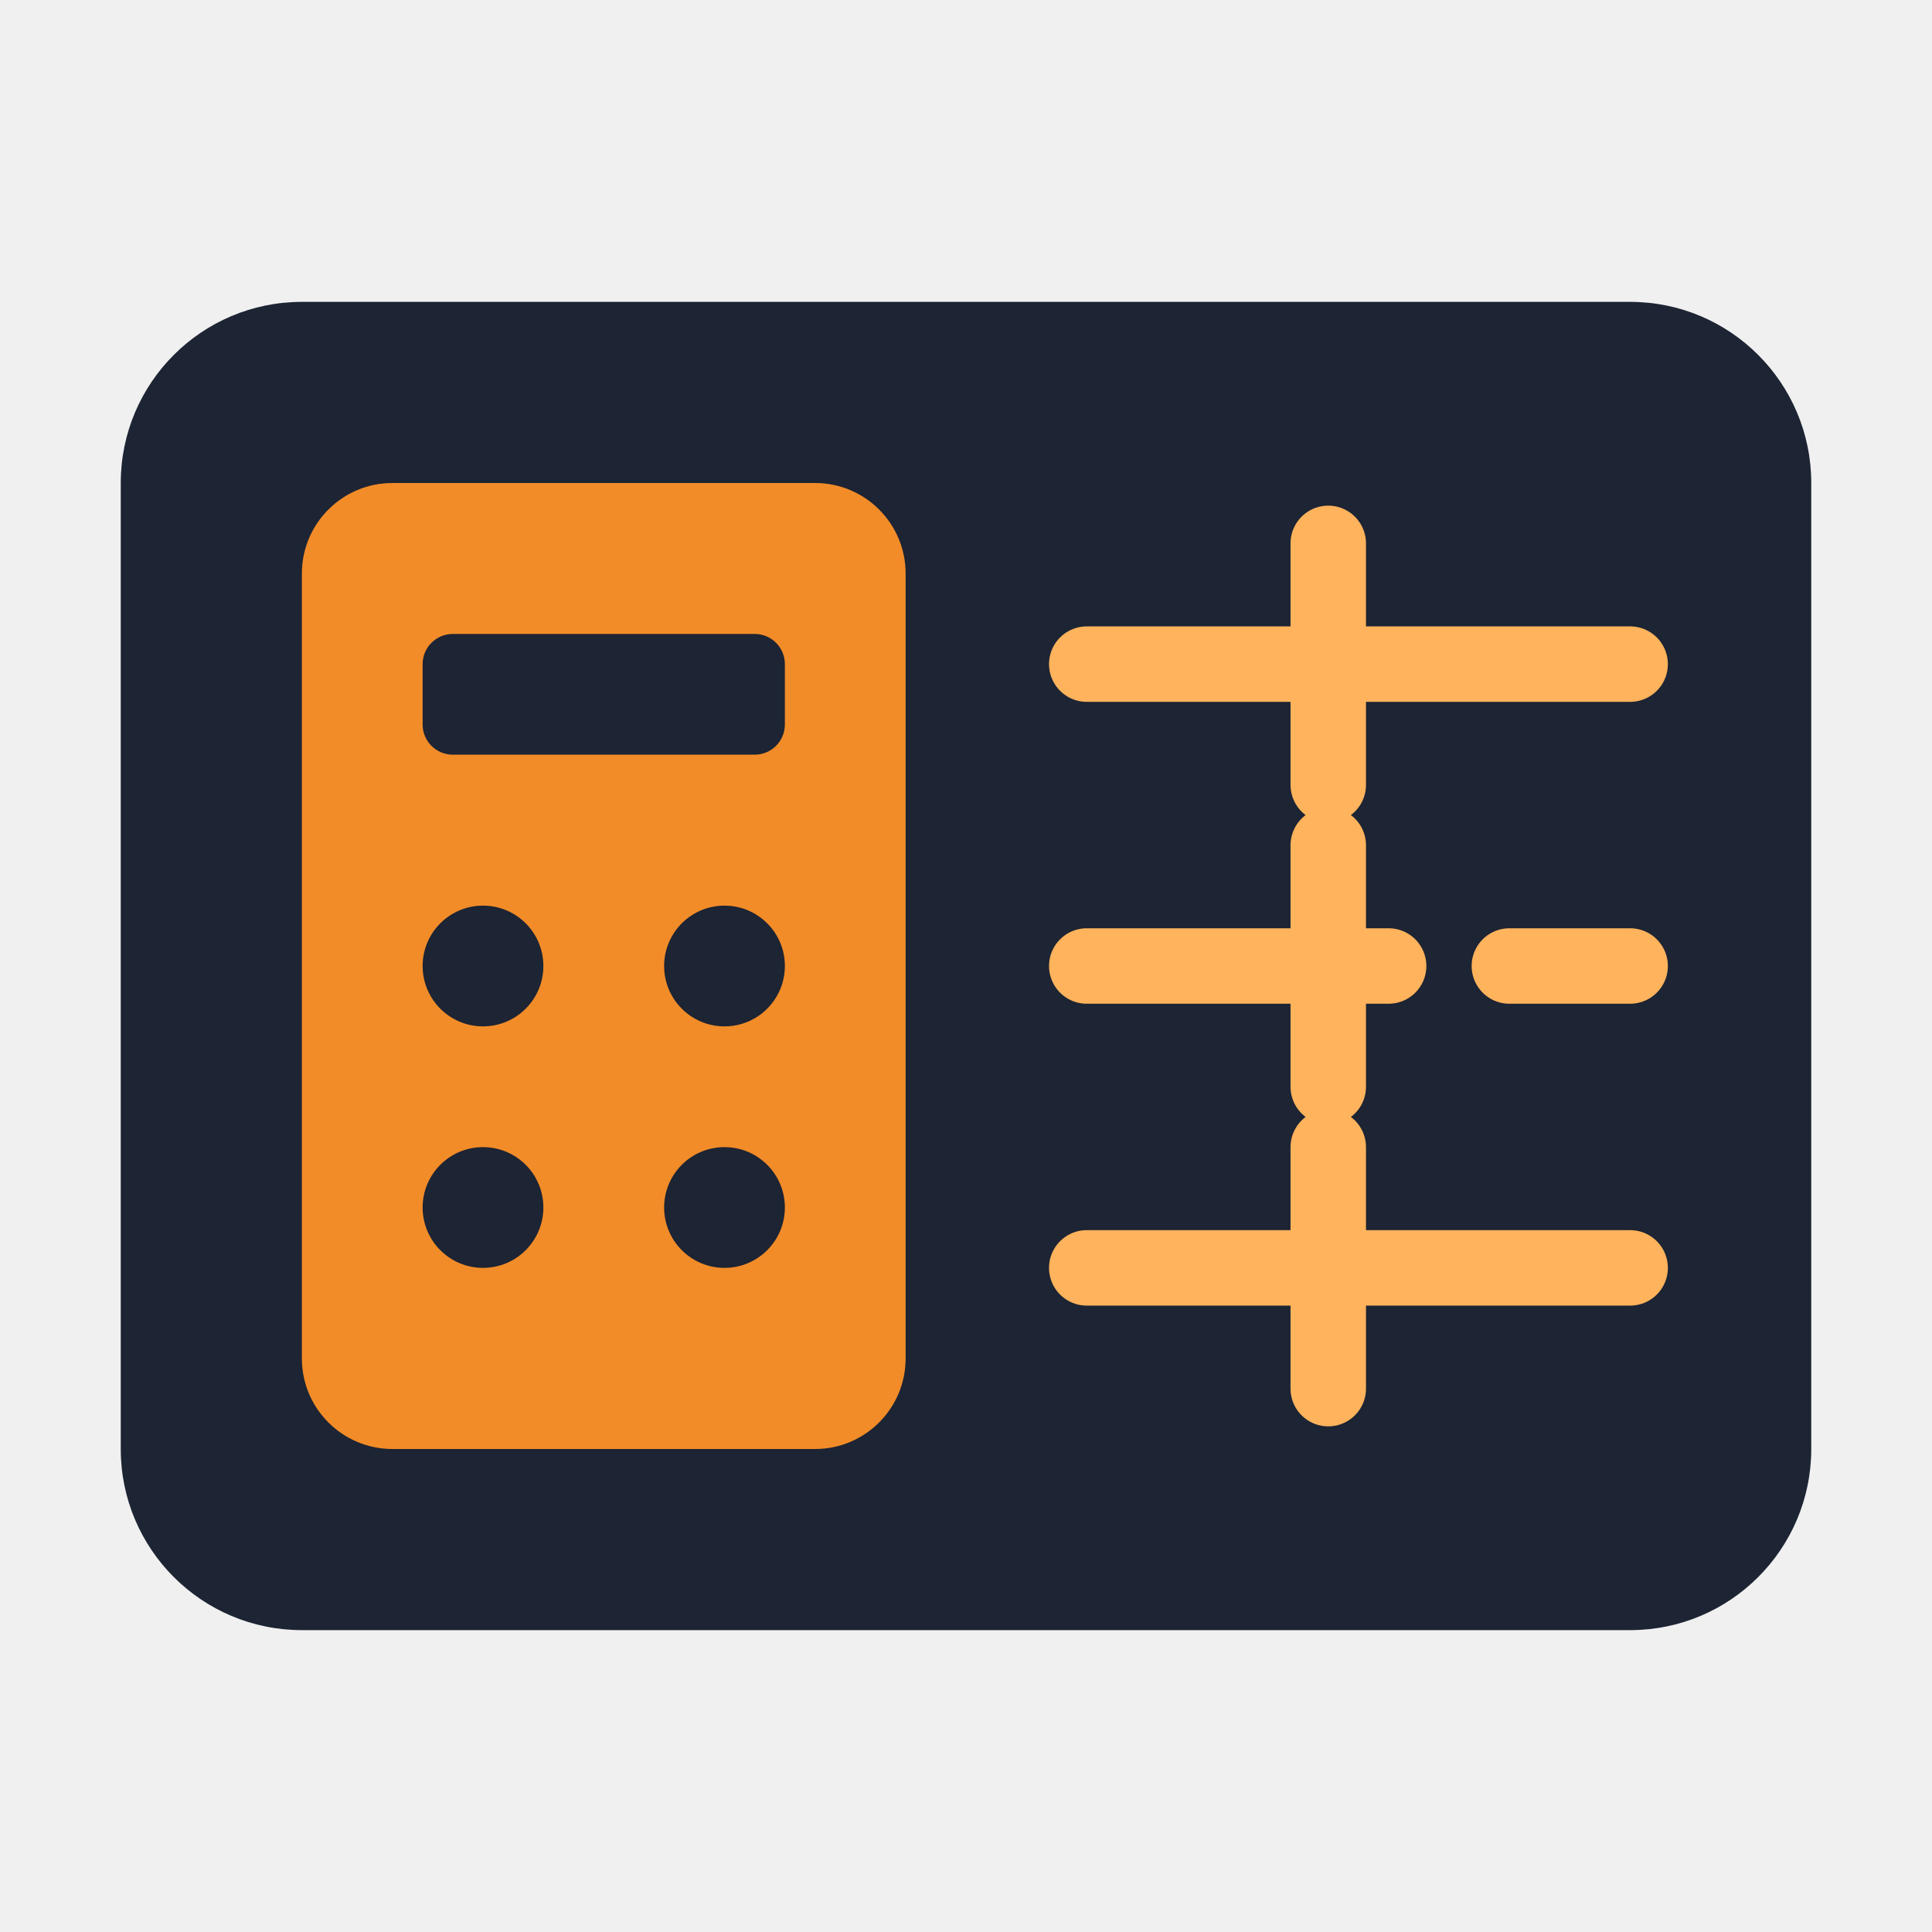
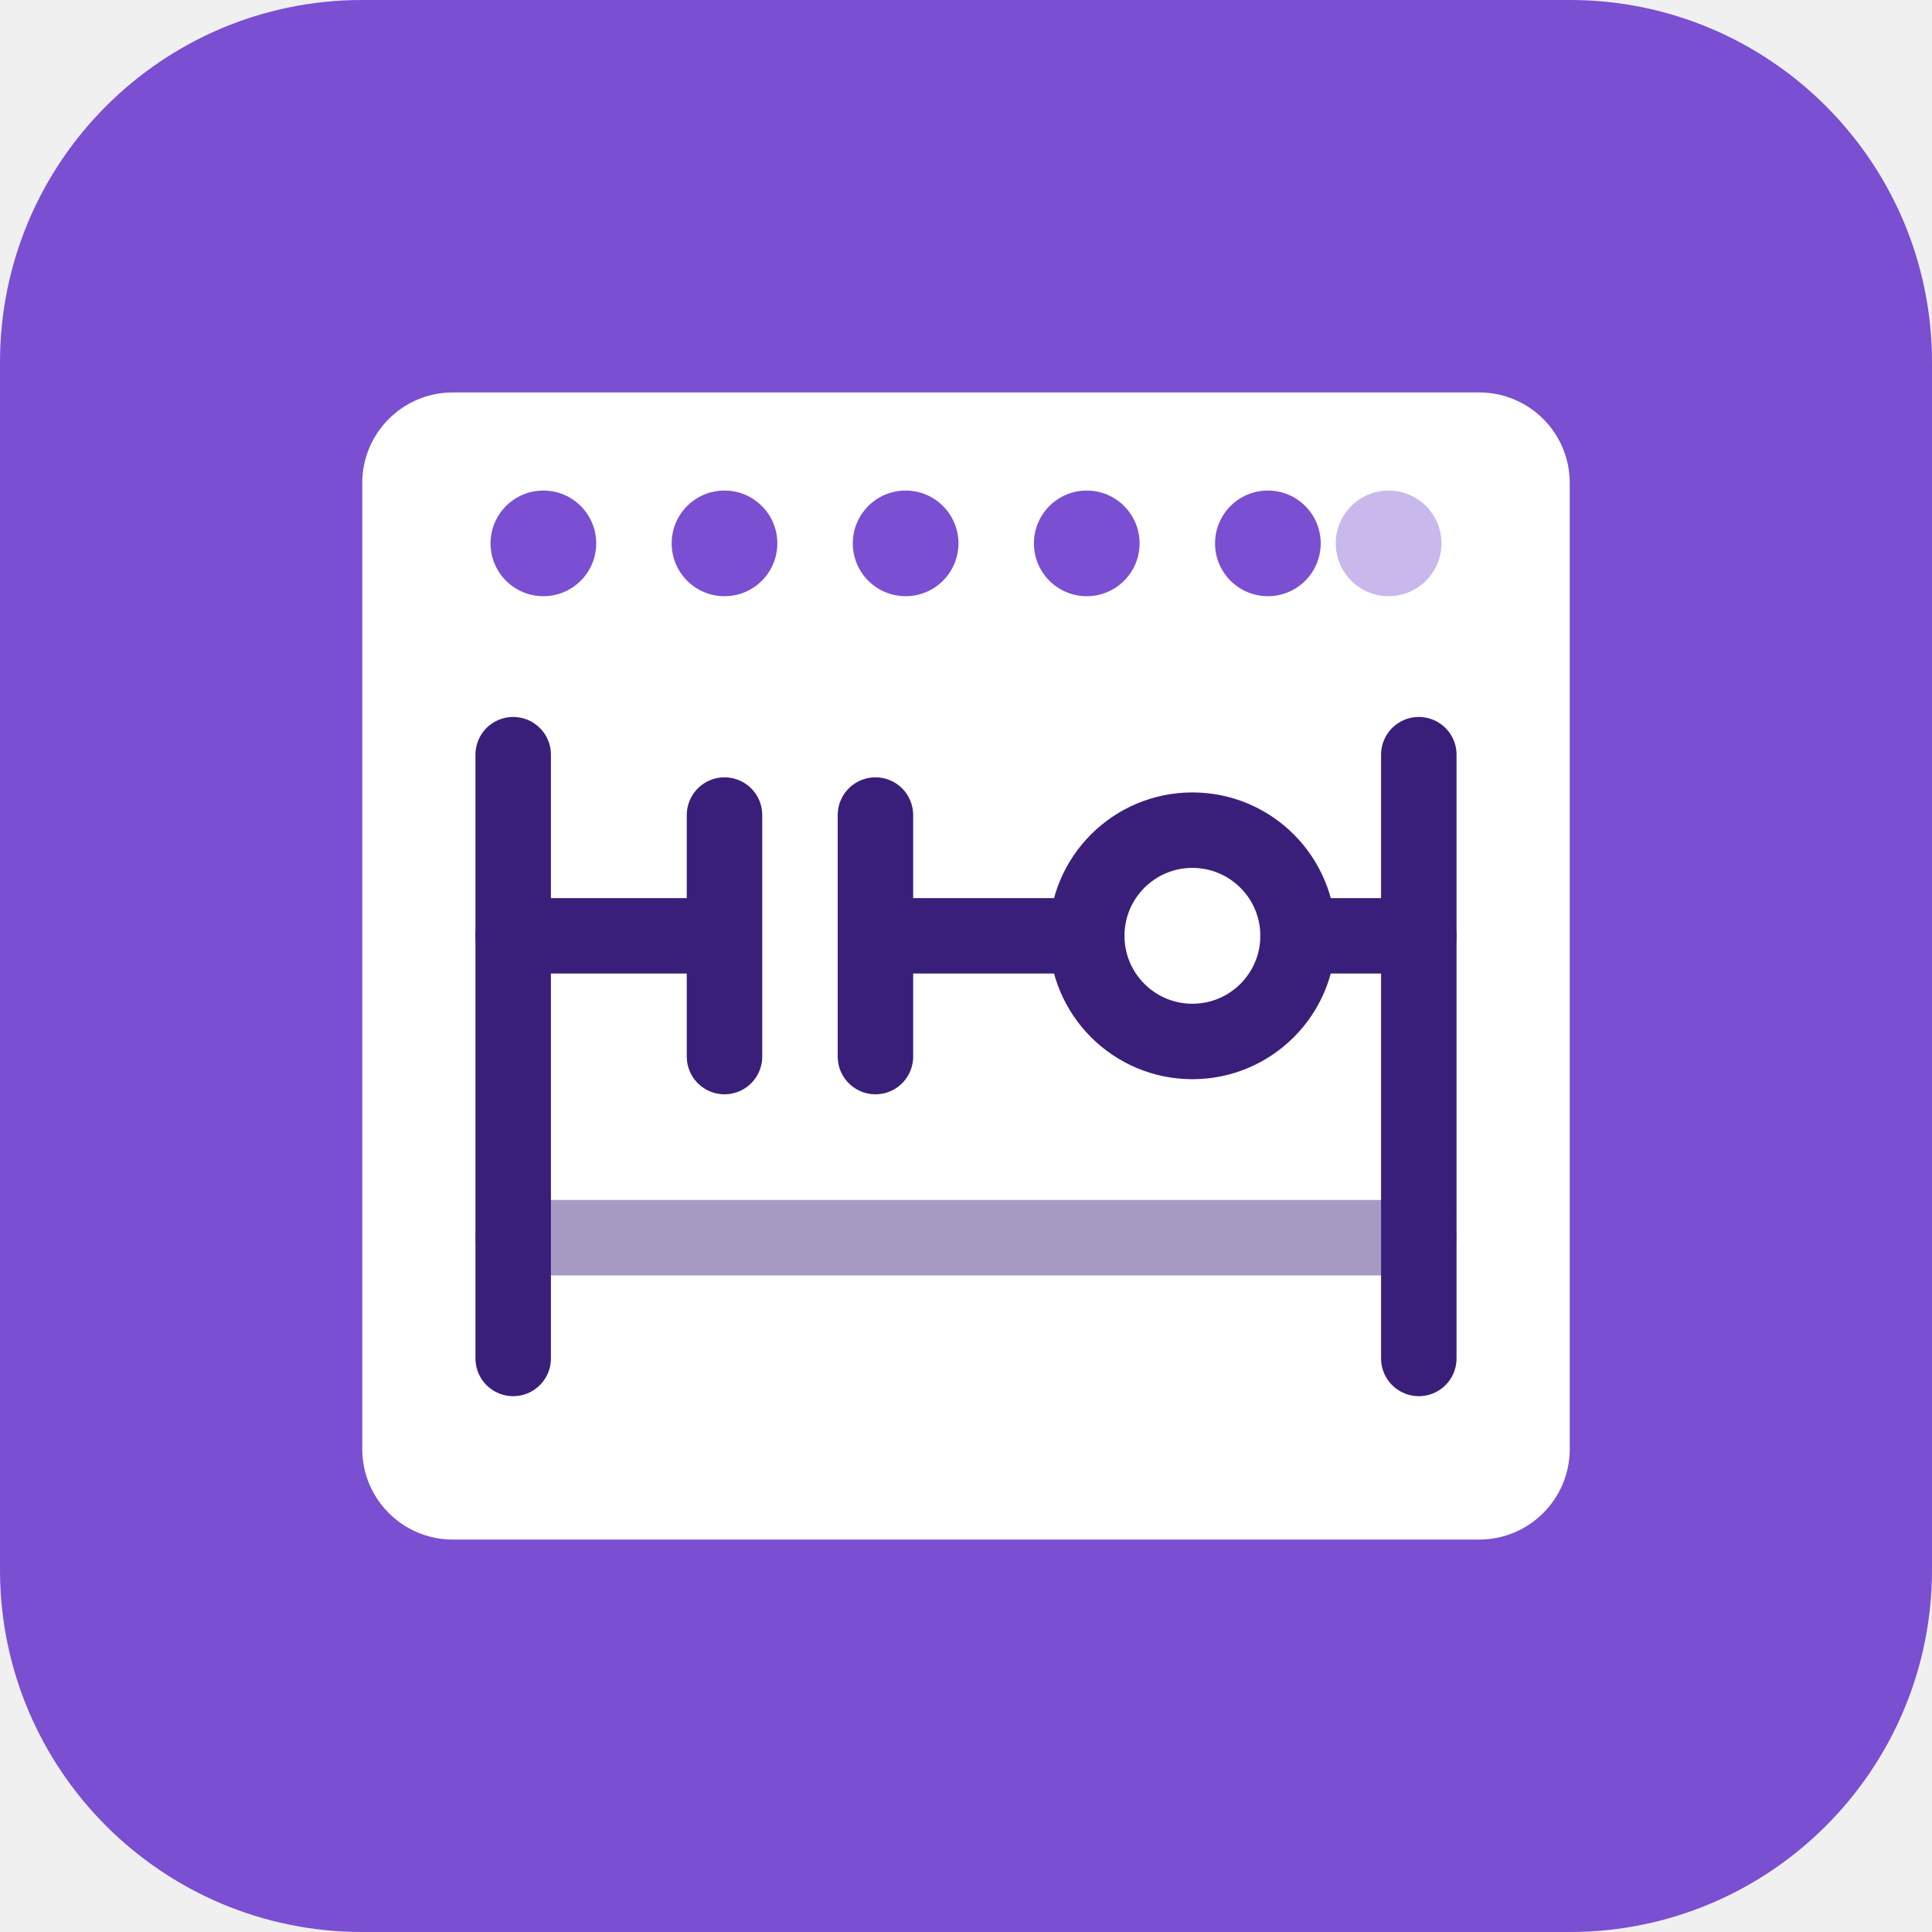
- <svg xmlns="http://www.w3.org/2000/svg" viewBox="0 0 64 64" width="64" height="64">
-   <rect x="4" y="10" width="56" height="44" rx="6" fill="#1d2433" />
-   <rect x="10" y="16" width="20" height="32" rx="3" fill="#f28c28" />
-   <rect x="14" y="21" width="12" height="4" rx="1" fill="#1d2433" />
-   <circle cx="16" cy="32" r="2" fill="#1d2433" />
-   <circle cx="24" cy="32" r="2" fill="#1d2433" />
-   <circle cx="16" cy="40" r="2" fill="#1d2433" />
-   <circle cx="24" cy="40" r="2" fill="#1d2433" />
-   <g stroke="#ffb35c" stroke-width="2.5" stroke-linecap="round" fill="none">
-     <path d="M36 22h18M36 32h10M50 32h4M36 42h18" />
-     <path d="M44 18v8M44 28v8M44 38v8" />
+ <svg xmlns="http://www.w3.org/2000/svg" viewBox="0 0 128 128">
+   <rect width="128" height="128" rx="24" fill="#7a4fd1" />
+   <rect x="24" y="26" width="80" height="76" rx="6" fill="#fff" />
+   <g fill="#7a4fd1">
+     <circle cx="36" cy="36" r="3.5" />
+     <circle cx="48" cy="36" r="3.5" />
+     <circle cx="60" cy="36" r="3.5" />
+     <circle cx="72" cy="36" r="3.5" />
+     <circle cx="84" cy="36" r="3.5" />
+     <circle cx="92" cy="36" r="3.5" fill-opacity=".4" />
+   </g>
+   <g stroke="#3a1f7a" stroke-width="5" stroke-linecap="round" fill="none">
+     <path d="M34 50v40M94 50v40" />
+     <path d="M34 62h14M48 54v16M58 54v16M58 62h14M86 62h8" />
+     <circle cx="79" cy="62" r="7" />
+     <path d="M34 82h24M58 82h36" stroke-opacity=".45" />
  </g>
</svg>
